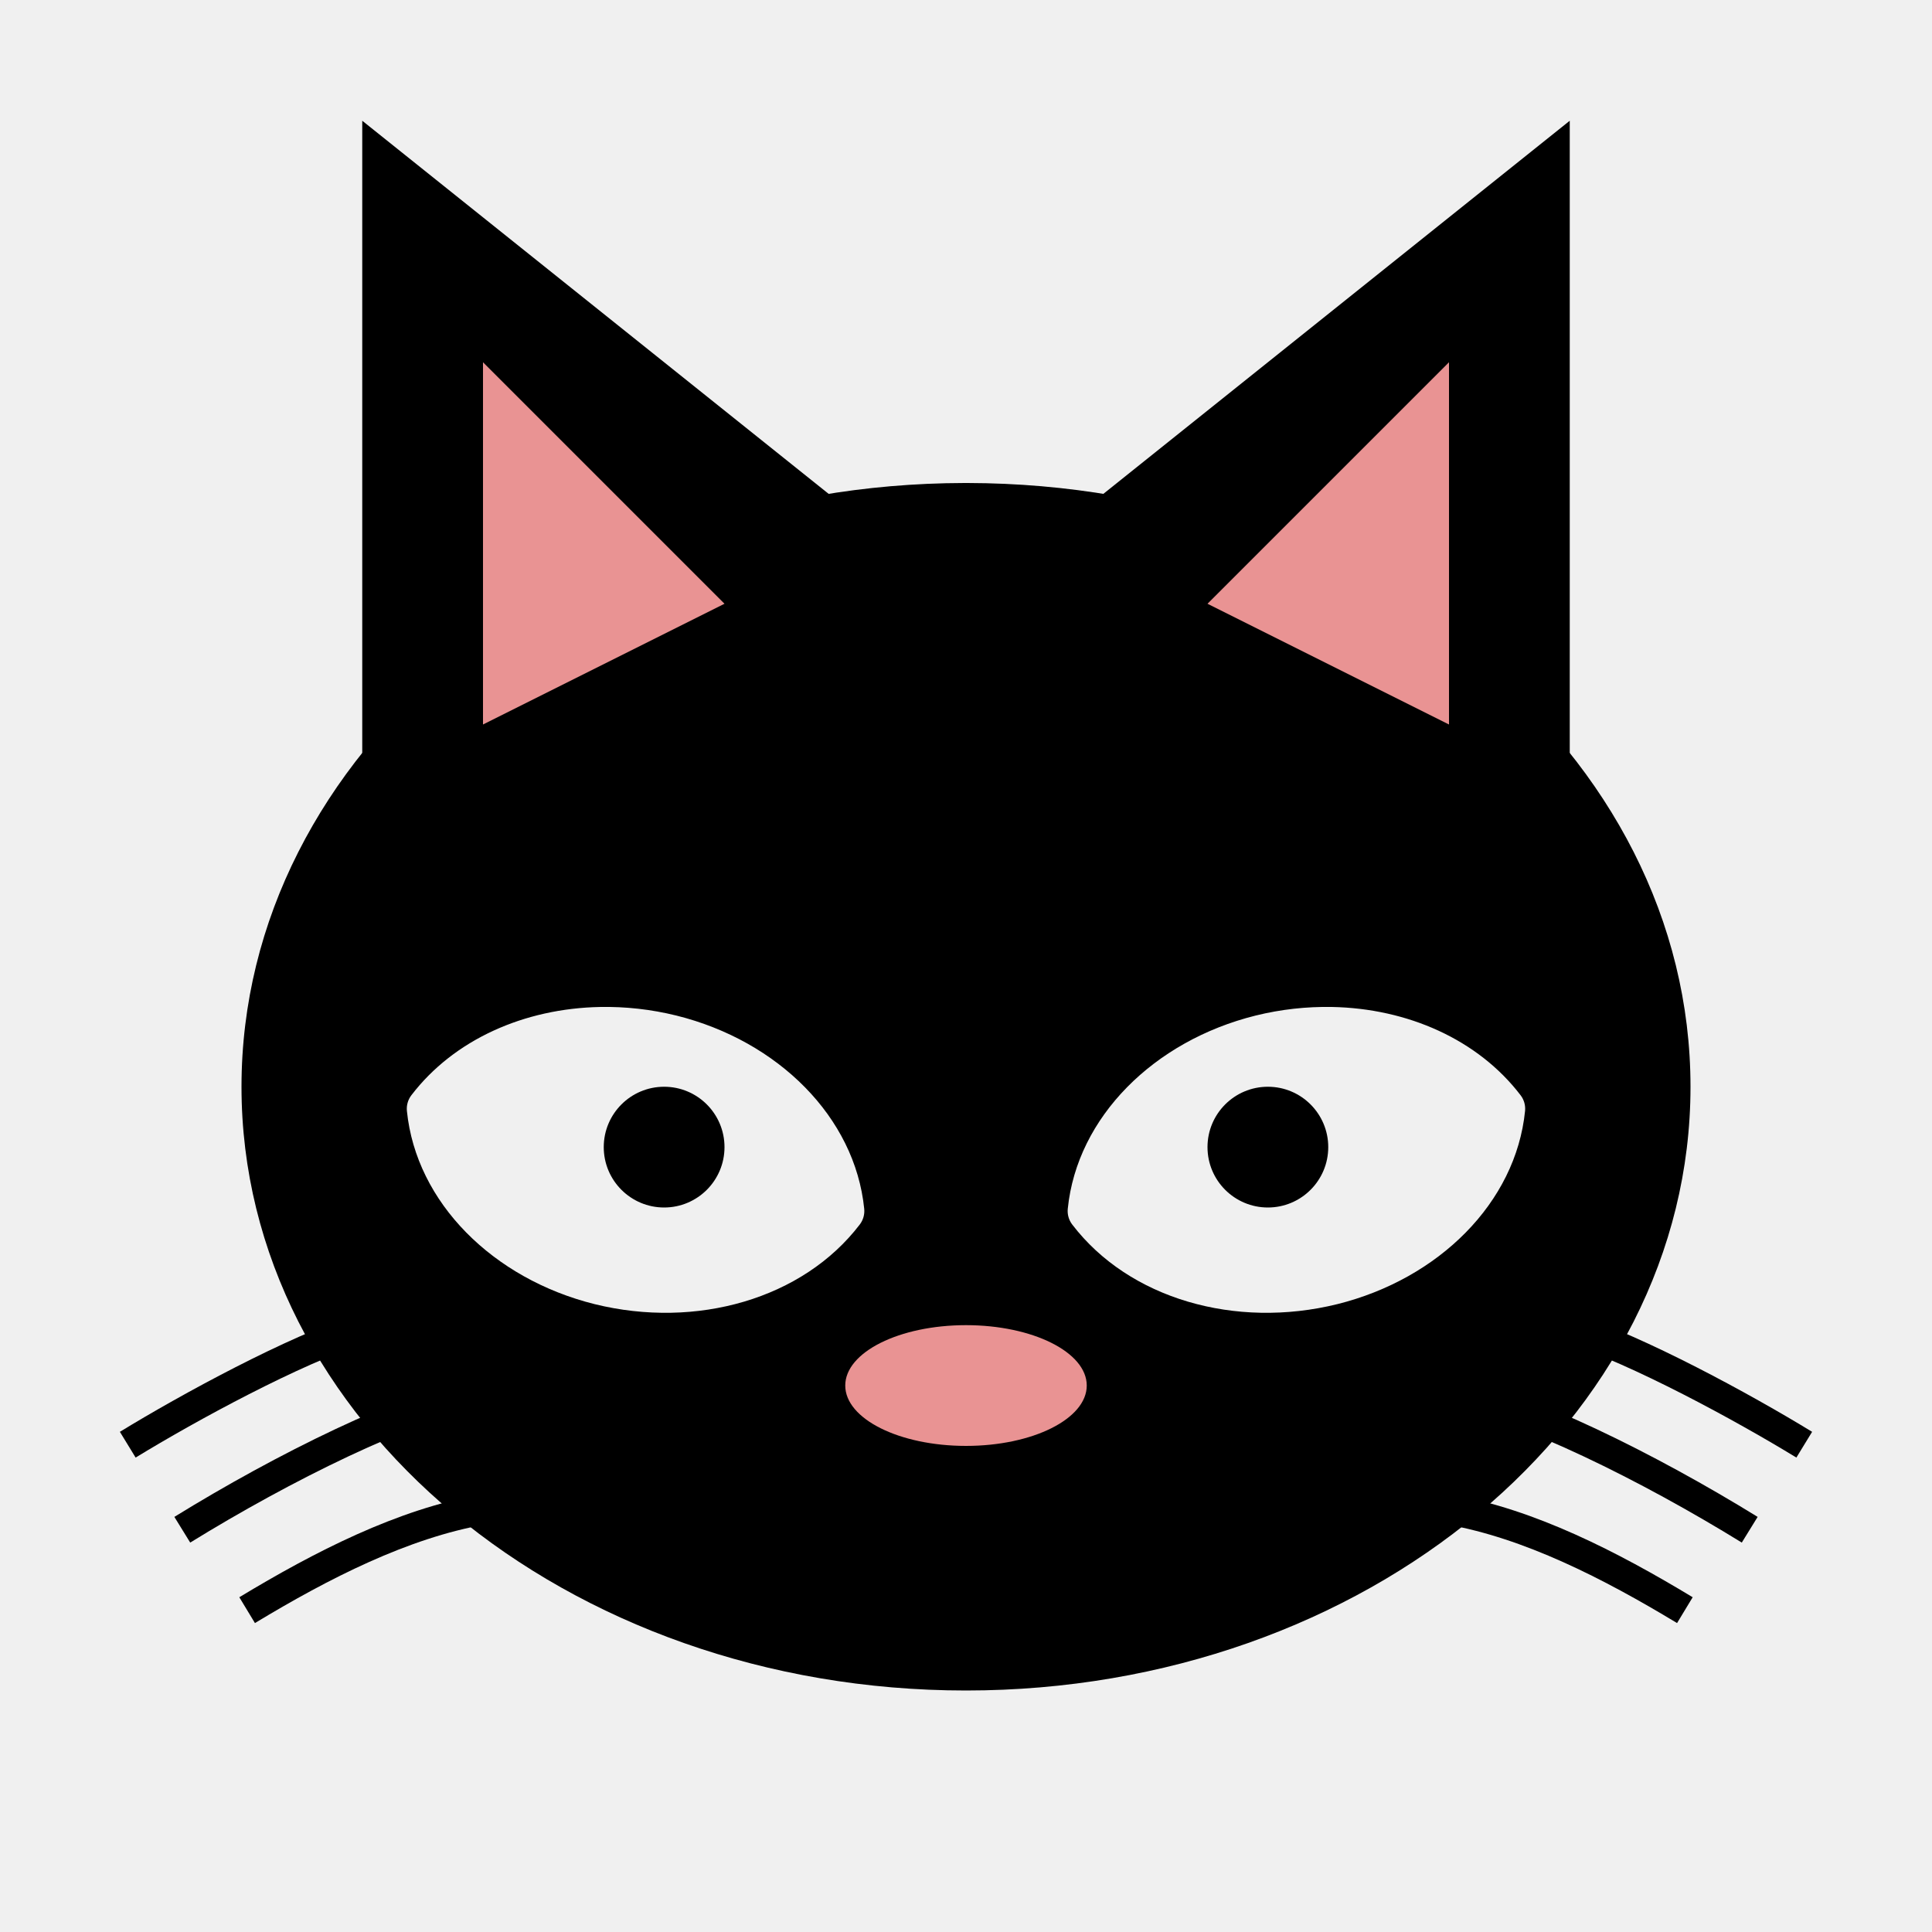
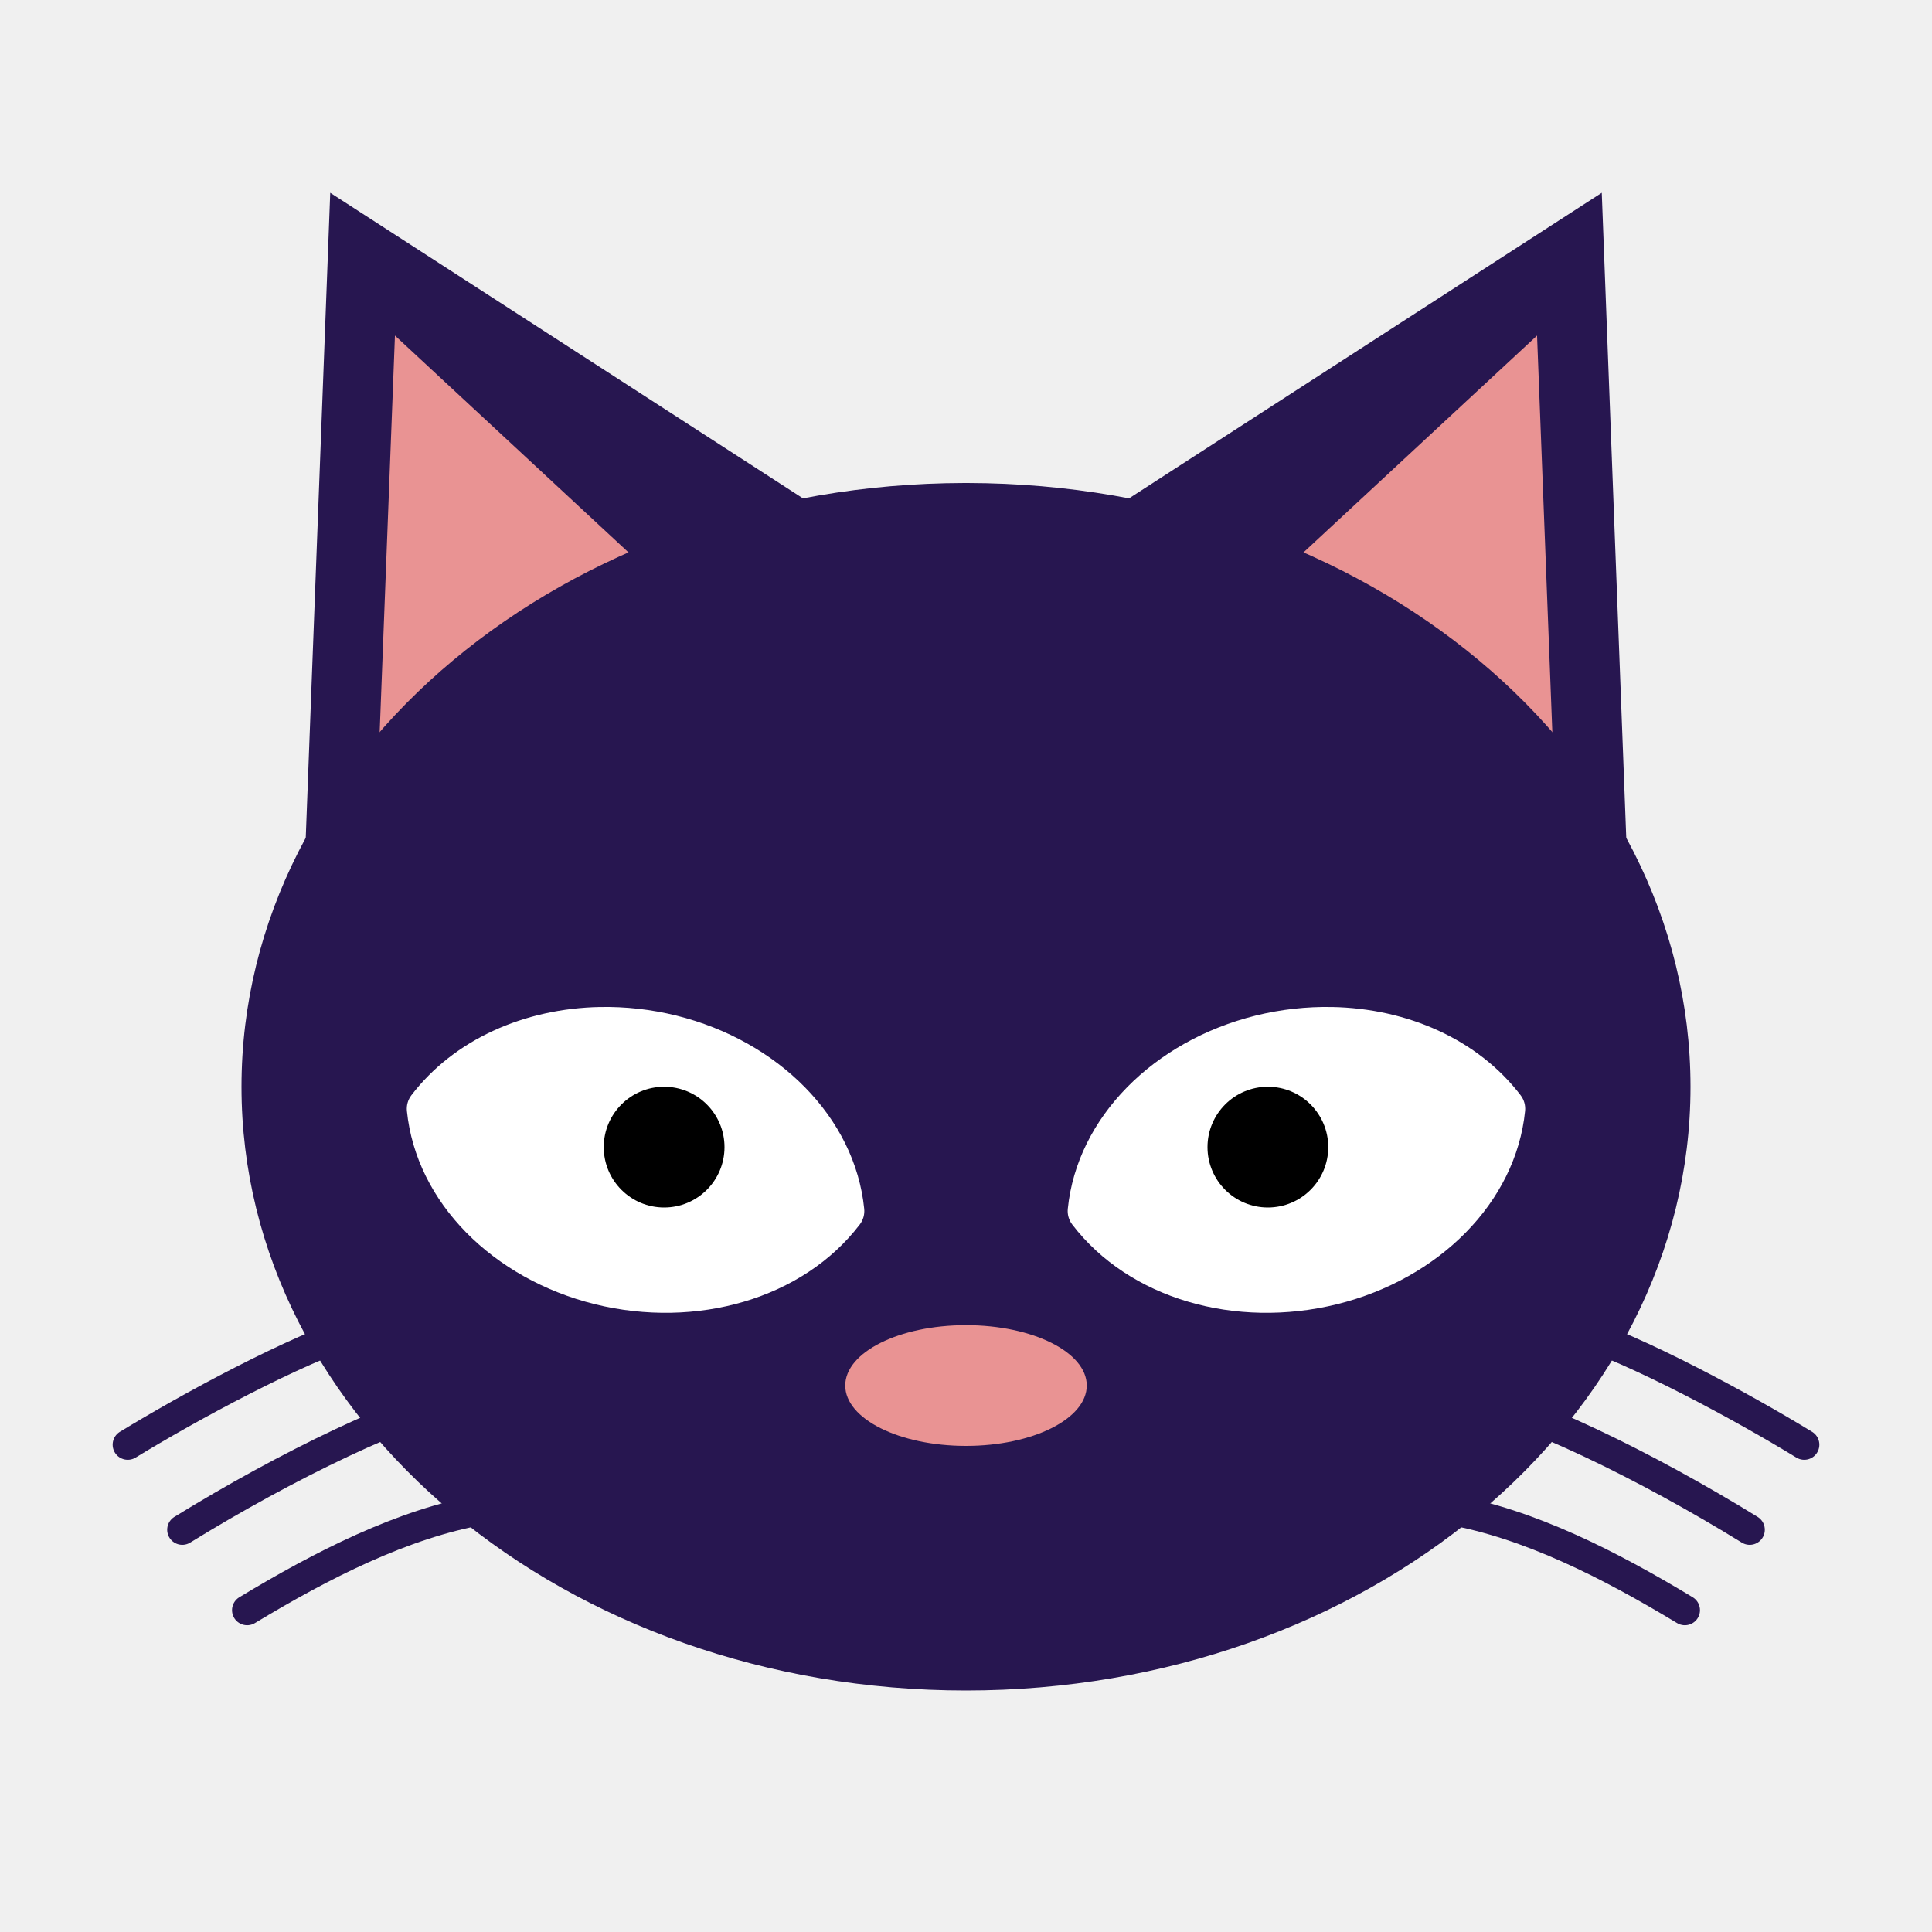
- <svg xmlns="http://www.w3.org/2000/svg" height="128" width="128" id="svg4" version="1.1" y="0px" x="0px" viewBox="0 0 128 128">
+ <svg xmlns="http://www.w3.org/2000/svg" xmlns:xlink="http://www.w3.org/1999/xlink" viewBox="0 0 128 128" x="0px" y="0px" version="1.1" id="svg4" width="128" height="128">
  <defs id="defs8" />
-   <g style="display:none" id="layer1">
-     <circle style="fill:none;fill-opacity:1;stroke:#000000;stroke-width:0.1;stroke-miterlimit:4;stroke-dasharray:none;stroke-opacity:1" id="path877" cx="64" cy="64" r="63.95" />
+   <g id="layer1" style="display:none">
+     <circle r="63.95" cy="64" cx="64" id="path877" style="fill:none;fill-opacity:1;stroke:#000000;stroke-width:0.1;stroke-miterlimit:4;stroke-dasharray:none;stroke-opacity:1" />
  </g>
  <g id="layer2">
-     <g id="g1162">
-       <path id="path1023" style="opacity:1;fill:#000000;fill-opacity:1;stroke:none;stroke-width:0.1;stroke-miterlimit:4;stroke-dasharray:none;stroke-opacity:1" d="M 63.9 32 A 48 40 0 0 0 16 72 A 48 40 0 0 0 64 112 L 64 32 A 48 40 0 0 0 63.9 32 z M 39.758 66.715 L 39.762 66.715 C 41.429 66.683 43.134 66.869 44.818 67.285 C 51.546 68.957 56.641 74.01 57.256 80.08 C 57.295 80.452 57.191 80.825 56.965 81.123 C 53.197 86.057 46.14 88.067 39.402 86.404 C 32.674 84.732 27.573 79.678 26.959 73.607 C 26.921 73.236 27.026 72.863 27.252 72.566 C 30.079 68.864 34.753 66.809 39.758 66.715 z " />
-       <path id="path1025" style="fill:#000000;stroke:none;stroke-width:1px;stroke-linecap:butt;stroke-linejoin:miter;stroke-opacity:1;fill-opacity:1" d="M 24 8 L 24 64 L 64 64 L 64 40 L 24 8 z " />
-       <path id="path863" style="fill:#e99393;fill-opacity:1;stroke:none;stroke-width:2.299" d="M 64 87.795 A 8 4 0 0 0 56 91.795 A 8 4 0 0 0 64 95.795 L 64 87.795 z " />
-       <circle r="4" cy="76" cx="44" id="path873" style="fill:#000000;fill-opacity:1;stroke:none;stroke-width:1.89" />
-       <path style="opacity:1;fill:none;stroke:#000000;stroke-width:2;stroke-linecap:butt;stroke-linejoin:miter;stroke-opacity:1;stroke-miterlimit:4;stroke-dasharray:none" d="M 8.464,95.715 C 12.511,93.241 19.454,89.462 24,88" id="path960" />
-       <path style="opacity:1;fill:none;stroke:#000000;stroke-width:2;stroke-linecap:butt;stroke-linejoin:miter;stroke-opacity:1;stroke-miterlimit:4;stroke-dasharray:none" d="m 32,100.012 c -5.319,0.931 -10.685,3.677 -15.627,6.665" id="path962" />
-       <path style="fill:none;stroke:#000000;stroke-width:2;stroke-linecap:butt;stroke-linejoin:miter;stroke-opacity:1;stroke-miterlimit:4;stroke-dasharray:none" d="m 32,92.19 c -5.044,0.962 -13.249,5.042 -19.923,9.159" id="path964" />
-       <path id="path844" d="M 32,24 V 48 L 48,40 Z" style="fill:#e99393;fill-opacity:1;stroke:none;stroke-width:1.6px;stroke-linecap:butt;stroke-linejoin:miter;stroke-opacity:1" />
+     <g id="g945">
+       <path d="M 21.879,12.773 19.934,64 64,40 Z" style="fill:#271650;fill-opacity:1;stroke:none;stroke-width:1px;stroke-linecap:butt;stroke-linejoin:miter;stroke-opacity:1" id="path1025" />
+       <path style="fill:#e99393;fill-opacity:1;stroke:none;stroke-width:1.6px;stroke-linecap:butt;stroke-linejoin:miter;stroke-opacity:1" d="M 26.166,22.232 24.929,54.364 45.303,40 Z" id="path844" />
+       <path d="M 63.9,32 C 37.43,32.046 16,49.941 16,72 c 0,22.091 21.49,40 48,40 V 32 Z" style="fill:#271650;fill-opacity:1;stroke:none;stroke-width:0.1;stroke-miterlimit:4;stroke-dasharray:none;stroke-opacity:1" id="path1023" />
+       <path d="m 64,87.795 a 8,4 0 0 0 -8,4 8,4 0 0 0 8,4 z" style="fill:#e99393;fill-opacity:1;stroke:none;stroke-width:2.299" id="path863" />
+       <path id="path1076-3" style="opacity:1;fill:#ffffff;fill-opacity:1;stroke:none;stroke-width:0.1;stroke-miterlimit:4;stroke-dasharray:none;stroke-opacity:1" d="m 39.758,66.715 c -5.005,0.094 -9.679,2.149 -12.506,5.852 -0.226,0.297 -0.331,0.669 -0.293,1.041 0.614,6.07 5.715,11.125 12.443,12.797 6.738,1.662 13.794,-0.347 17.562,-5.281 0.226,-0.298 0.33,-0.671 0.291,-1.043 -0.614,-6.07 -5.71,-11.123 -12.438,-12.795 -1.685,-0.416 -3.389,-0.602 -5.057,-0.57 z" />
+       <circle style="fill:#000000;fill-opacity:1;stroke:none;stroke-width:1.89" id="path873" cx="44" cy="76" r="4" />
+       <path id="path960" d="M 8.464,95.715 C 12.511,93.241 19.454,89.462 24,88" style="fill:none;stroke:#271650;stroke-width:2;stroke-linecap:round;stroke-linejoin:round;stroke-miterlimit:4;stroke-dasharray:none;stroke-opacity:1" />
+       <path id="path962" d="m 32,100.012 c -5.319,0.931 -10.685,3.677 -15.627,6.665" style="fill:none;stroke:#271650;stroke-width:2;stroke-linecap:round;stroke-linejoin:round;stroke-miterlimit:4;stroke-dasharray:none;stroke-opacity:1" />
+       <path id="path964" d="m 32,92.19 c -5.044,0.962 -13.249,5.042 -19.923,9.159" style="fill:none;stroke:#271650;stroke-width:2;stroke-linecap:round;stroke-linejoin:round;stroke-miterlimit:4;stroke-dasharray:none;stroke-opacity:1" />
    </g>
-     <g id="g1074">
-       <ellipse ry="40" rx="48" cy="-55.764" cx="63.158" id="path1023-7" style="opacity:1;fill:#000000;fill-opacity:1;stroke:none;stroke-width:0.1;stroke-miterlimit:4;stroke-dasharray:none;stroke-opacity:1" />
-       <path id="path2-7" d="m 16,-56 c 7.158,49.469 85.782,48.236 94.316,-0.003 C 82.834,-86.482 42.009,-92.341 16,-56 Z m 71.397,-5.053 v 0.003 c 5.003,0.094 9.679,2.148 12.506,5.85 0.227,0.298 0.332,0.671 0.294,1.044 -0.616,6.07 -5.717,11.122 -12.444,12.794 -6.738,1.662 -13.791,-0.345 -17.559,-5.281 -0.226,-0.297 -0.331,-0.669 -0.294,-1.041 0.616,-6.07 5.714,-11.125 12.441,-12.797 1.685,-0.416 3.387,-0.604 5.056,-0.572 z m -48.481,0.003 h 0.003 c 1.667,-0.032 3.371,0.156 5.056,0.572 6.728,1.672 11.823,6.723 12.438,12.794 0.039,0.372 -0.065,0.746 -0.291,1.044 -3.768,4.934 -10.825,6.944 -17.563,5.281 -6.728,-1.672 -11.829,-6.726 -12.444,-12.797 -0.038,-0.372 0.067,-0.744 0.294,-1.041 2.827,-3.702 7.501,-5.759 12.506,-5.853 z" style="fill:#acacac;fill-opacity:1;stroke-width:1.6" />
-     </g>
-     <path id="path1076-3" style="opacity:1;fill:#454545;fill-opacity:1;stroke:none;stroke-width:0.1;stroke-miterlimit:4;stroke-dasharray:none;stroke-opacity:1" d="m 217.287,66.71 c -1.669,-0.032 -3.37,0.156 -5.055,0.572 -6.726,1.672 -11.825,6.726 -12.441,12.797 -0.038,0.372 0.067,0.744 0.293,1.041 3.768,4.936 10.823,6.944 17.561,5.281 6.726,-1.672 11.827,-6.725 12.443,-12.795 0.038,-0.373 -0.066,-0.745 -0.293,-1.043 -2.827,-3.702 -7.505,-5.755 -12.508,-5.85 z m -48.48,0.004 c -5.005,0.094 -9.679,2.149 -12.506,5.852 -0.226,0.297 -0.331,0.669 -0.293,1.041 0.614,6.07 5.715,11.125 12.443,12.797 6.738,1.662 13.794,-0.347 17.562,-5.281 0.226,-0.298 0.33,-0.671 0.291,-1.043 -0.614,-6.07 -5.71,-11.123 -12.438,-12.795 -1.685,-0.416 -3.389,-0.602 -5.057,-0.57 z" />
-     <g transform="matrix(-1,0,0,1,128,0)" id="g1162-3">
-       <path d="M 63.9,32 A 48,40 0 0 0 16,72 48,40 0 0 0 64,112 V 32 a 48,40 0 0 0 -0.1,0 z M 39.758,66.715 h 0.004 c 1.667,-0.032 3.372,0.154 5.057,0.57 6.728,1.672 11.823,6.725 12.438,12.795 0.039,0.372 -0.065,0.745 -0.291,1.043 -3.768,4.934 -10.825,6.944 -17.562,5.281 -6.728,-1.672 -11.829,-6.726 -12.443,-12.797 -0.038,-0.372 0.067,-0.744 0.293,-1.041 2.827,-3.702 7.501,-5.757 12.506,-5.852 z" style="opacity:1;fill:#000000;fill-opacity:1;stroke:none;stroke-width:0.1;stroke-miterlimit:4;stroke-dasharray:none;stroke-opacity:1" id="path1023-5" />
-       <path d="M 24,8 V 64 H 64 V 40 Z" style="fill:#000000;fill-opacity:1;stroke:none;stroke-width:1px;stroke-linecap:butt;stroke-linejoin:miter;stroke-opacity:1" id="path1025-4" />
-       <path d="m 64,87.795 a 8,4 0 0 0 -8,4 8,4 0 0 0 8,4 z" style="fill:#e99393;fill-opacity:1;stroke:none;stroke-width:2.299" id="path863-3" />
-       <circle style="fill:#000000;fill-opacity:1;stroke:none;stroke-width:1.89" id="path873-7" cx="44" cy="76" r="4" />
-       <path id="path960-5" d="M 8.464,95.715 C 12.511,93.241 19.454,89.462 24,88" style="opacity:1;fill:none;stroke:#000000;stroke-width:2;stroke-linecap:butt;stroke-linejoin:miter;stroke-miterlimit:4;stroke-dasharray:none;stroke-opacity:1" />
-       <path id="path962-0" d="m 32,100.012 c -5.319,0.931 -10.685,3.677 -15.627,6.665" style="opacity:1;fill:none;stroke:#000000;stroke-width:2;stroke-linecap:butt;stroke-linejoin:miter;stroke-miterlimit:4;stroke-dasharray:none;stroke-opacity:1" />
-       <path id="path964-7" d="m 32,92.19 c -5.044,0.962 -13.249,5.042 -19.923,9.159" style="fill:none;stroke:#000000;stroke-width:2;stroke-linecap:butt;stroke-linejoin:miter;stroke-miterlimit:4;stroke-dasharray:none;stroke-opacity:1" />
-       <path style="fill:#e99393;fill-opacity:1;stroke:none;stroke-width:1.6px;stroke-linecap:butt;stroke-linejoin:miter;stroke-opacity:1" d="M 32,24 V 48 L 48,40 Z" id="path844-7" />
-     </g>
+     <use height="100%" width="100%" transform="matrix(-1,0,0,1,128,0)" id="use999" xlink:href="#g945" y="0" x="0" />
  </g>
</svg>
